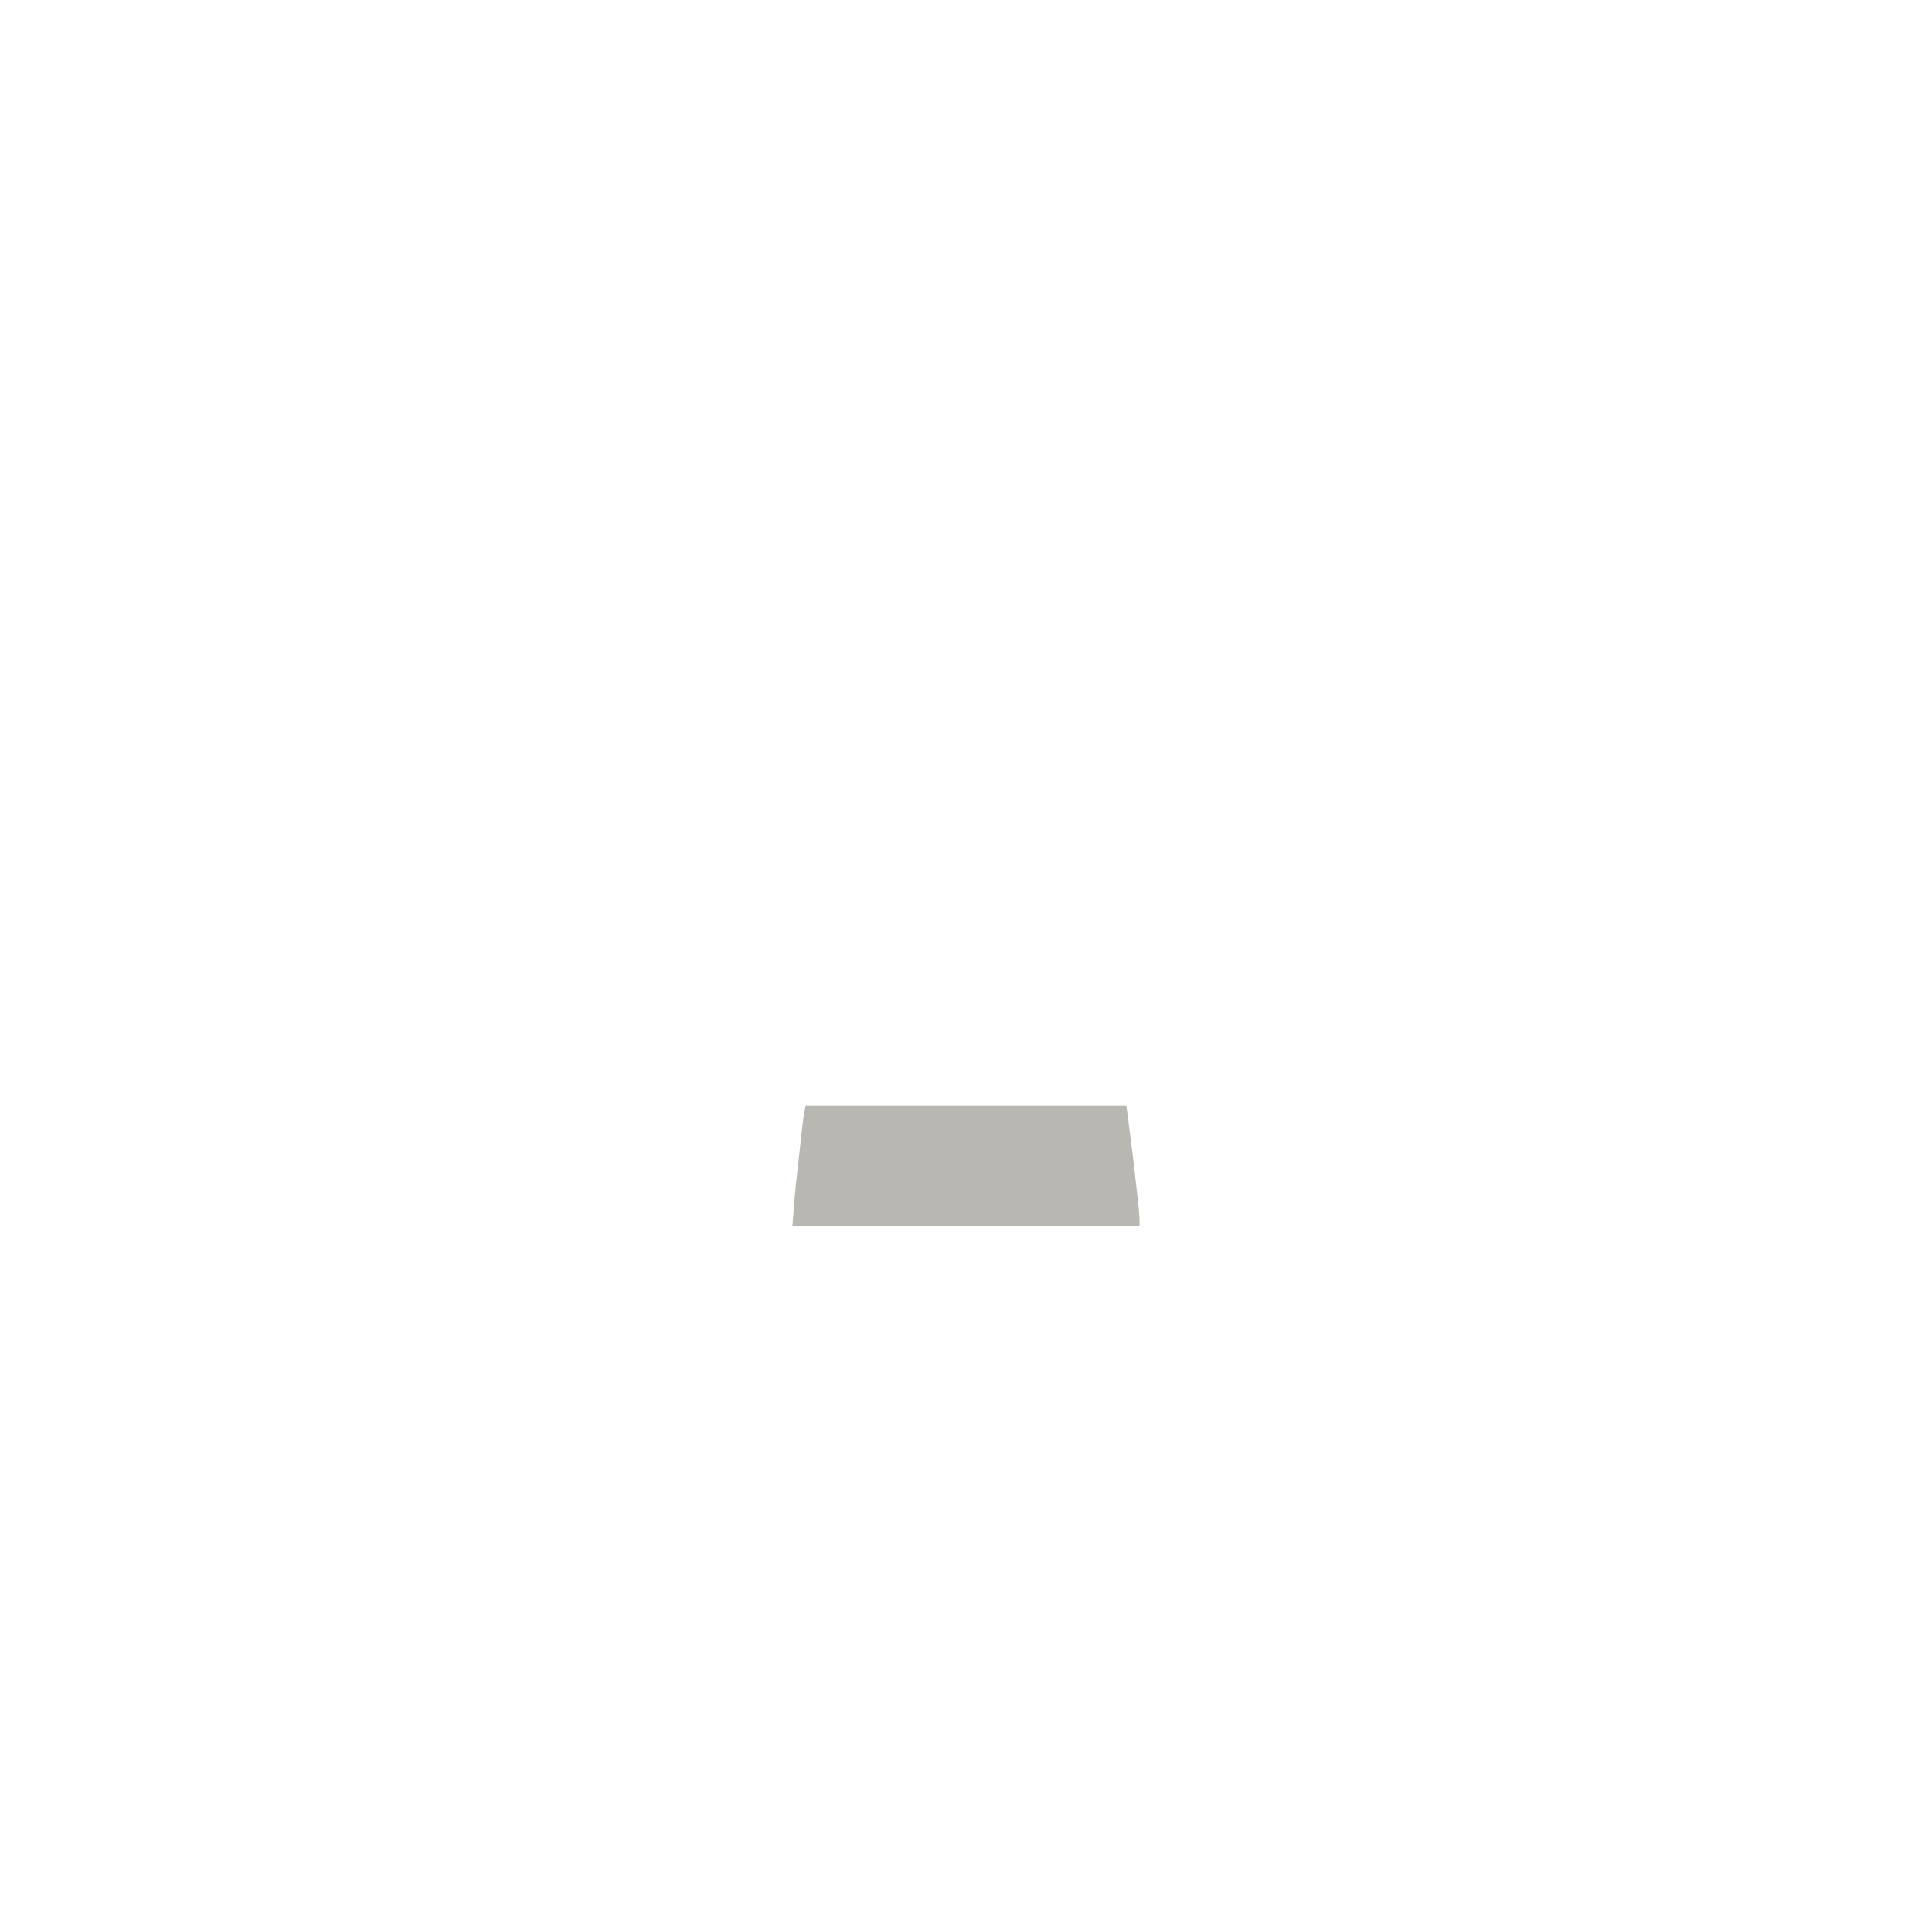
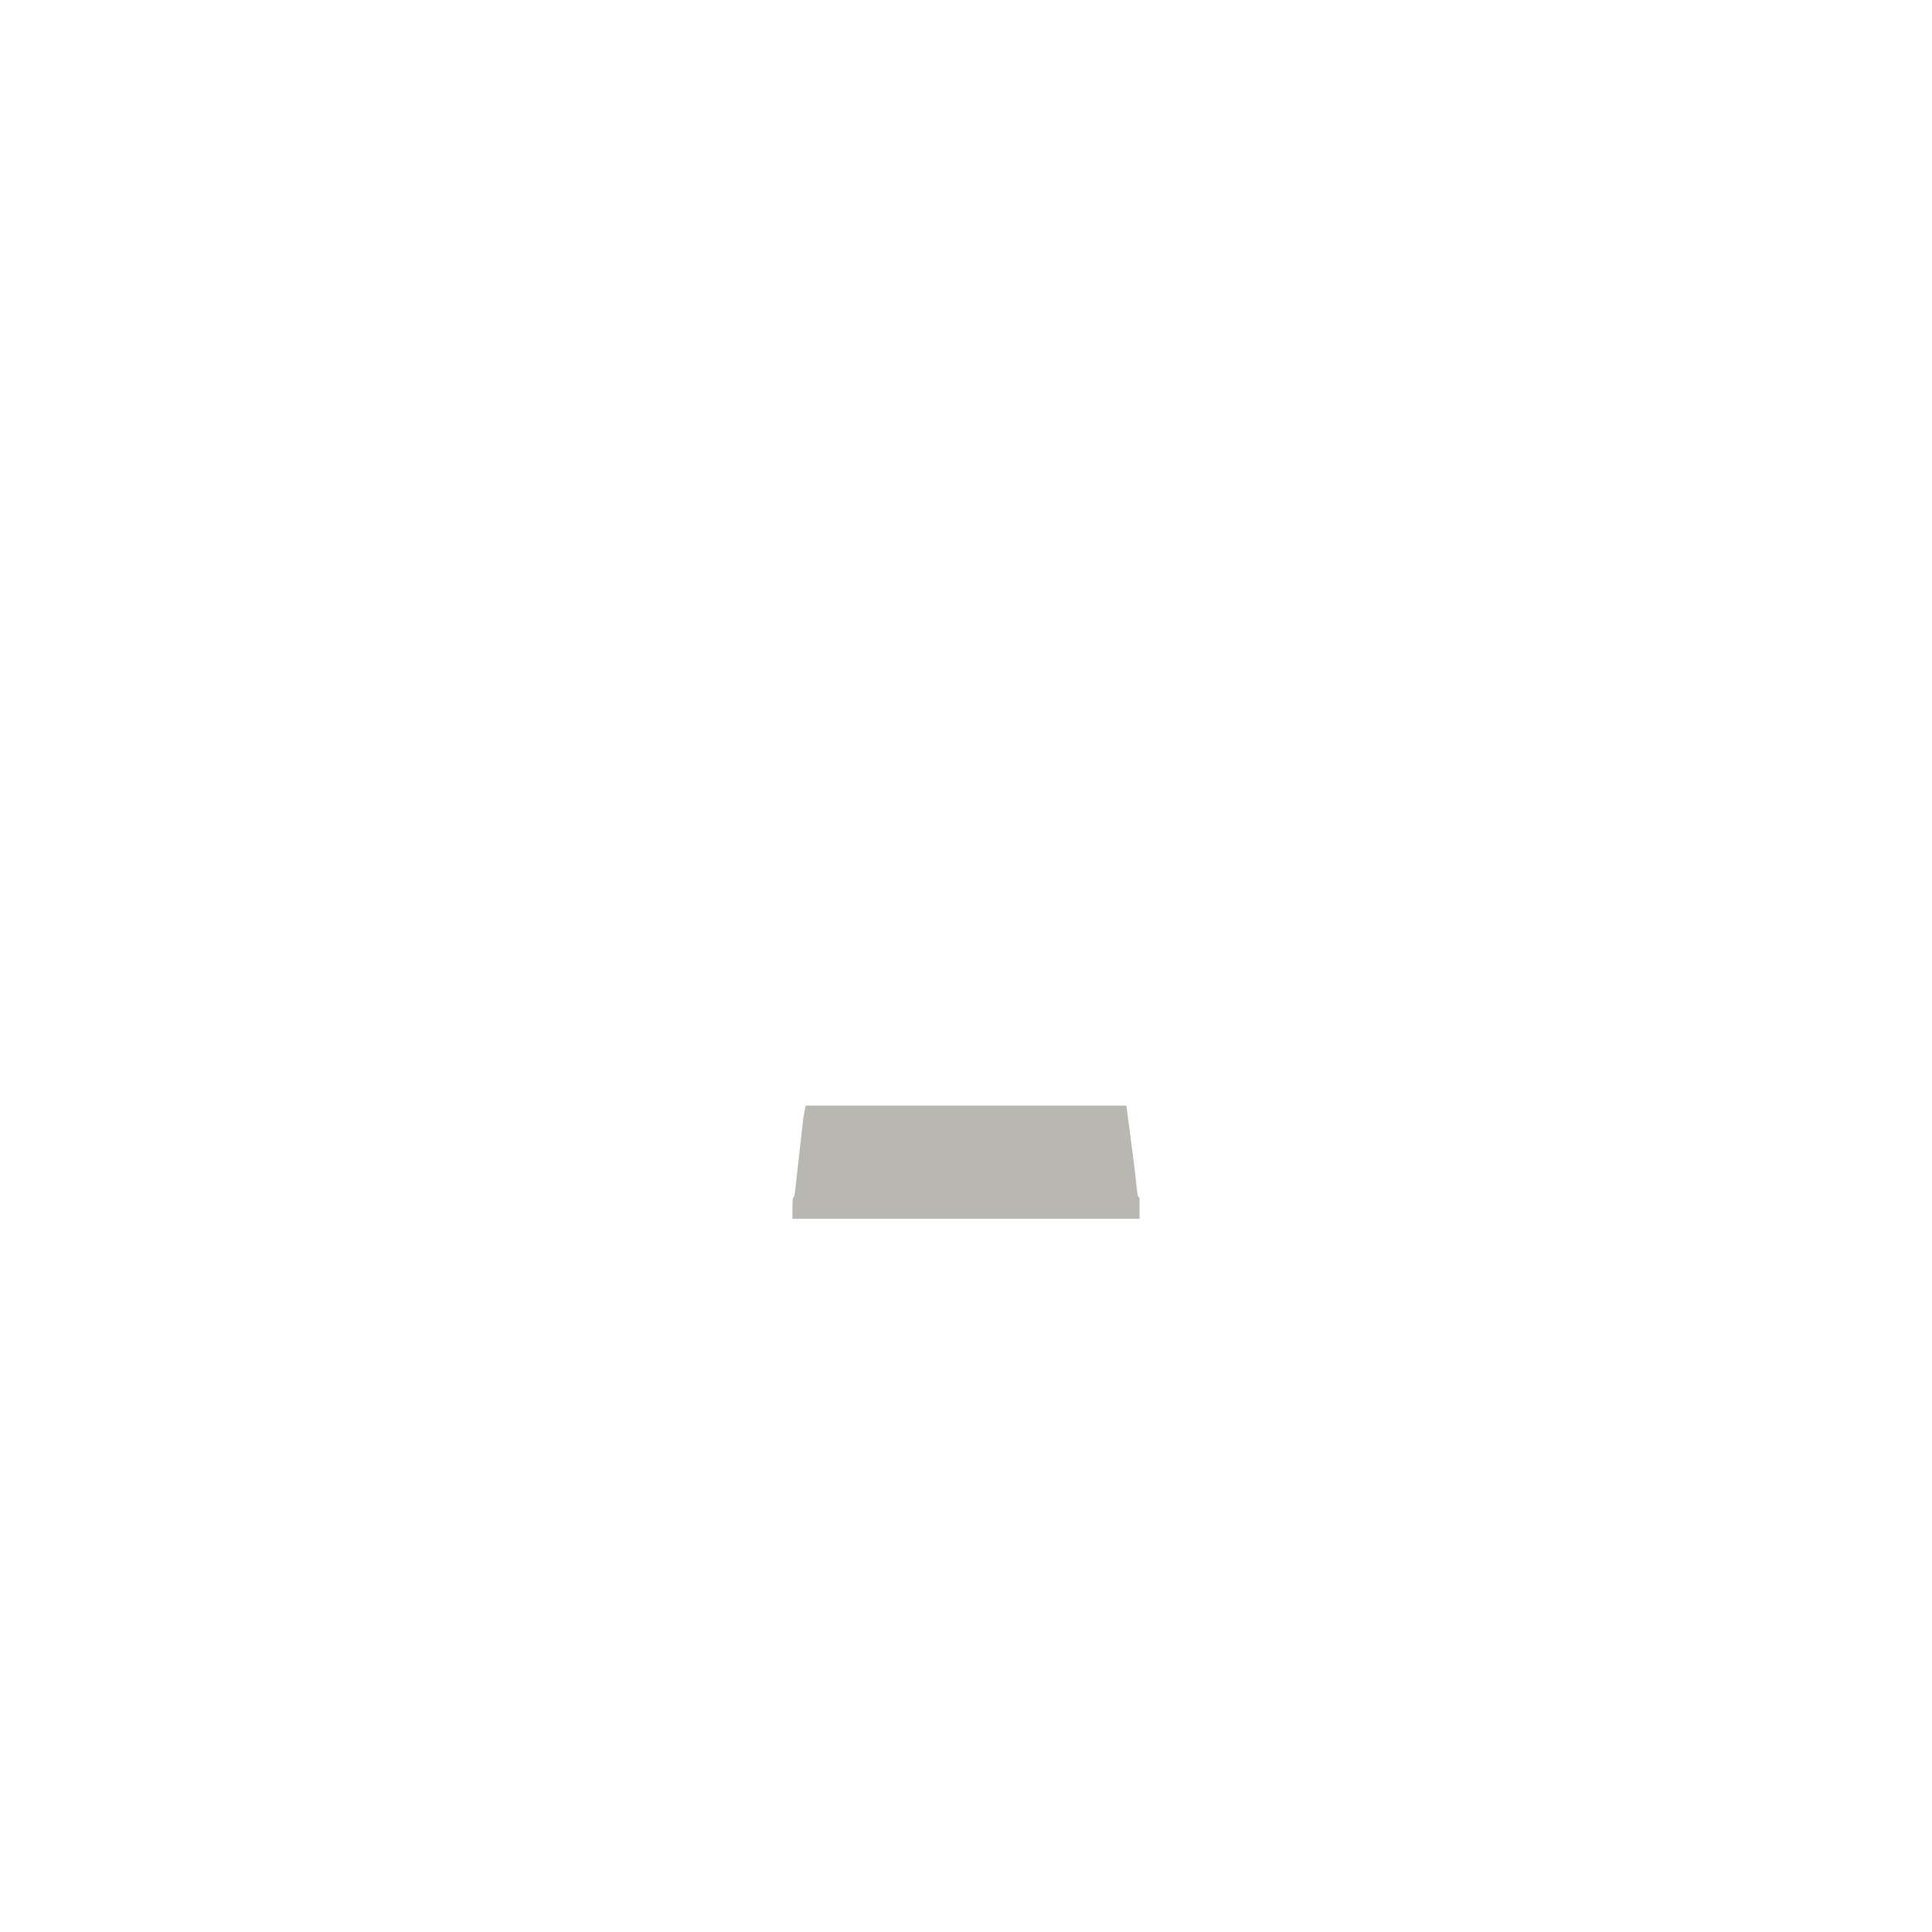
<svg xmlns="http://www.w3.org/2000/svg" viewBox="0 0 1024 1024" width="1024" height="1024">
-   <path fill="#B9B7B2" d="M 427 586 C 483.1 586 539.2 586 597 586 C 600.51 612.95 600.51 612.95 601.94 625.84 C 602.19 628.19 602.46 630.54 602.72 632.89 C 602.89 634.41 603.06 635.93 603.23 637.45 C 603.31 638.13 603.39 638.82 603.47 639.53 C 603.85 643.07 604 646.43 604 650 C 543.28 650 482.56 650 420 650 C 420.6 641.62 421.22 633.31 422.16 624.96 C 422.26 624 422.37 623.03 422.48 622.03 C 422.7 620.02 422.93 618.01 423.16 615.99 C 423.5 612.91 423.84 609.83 424.18 606.75 C 424.4 604.78 424.62 602.81 424.84 600.84 C 424.94 599.93 425.05 599.01 425.15 598.07 C 425.25 597.21 425.34 596.36 425.44 595.48 C 425.53 594.73 425.61 593.98 425.7 593.22 C 426.03 590.79 426.52 588.4 427 586Z" />
+   <path fill="#B9B7B2" d="M 427 586 C 483.1 586 539.2 586 597 586 C 601.44 619.33 601.44 619.33 602.61 631.02 C 603 634 603 634 604 635 C 604 638.63 604 642.26 604 646 C 543.28 646 482.56 646 420 646 C 420 635 420 635 421 634 C 421.23 632.68 421.41 631.35 421.56 630.02 C 421.61 629.6 421.61 629.6 421.85 627.46 C 421.95 626.54 422.05 625.62 422.16 624.67 C 422.26 623.73 422.37 622.79 422.48 621.82 C 422.82 618.8 423.16 615.77 423.5 612.75 C 423.84 609.74 424.18 606.73 424.52 603.72 C 424.73 601.85 424.94 599.97 425.15 598.1 C 425.25 597.24 425.34 596.38 425.44 595.5 C 425.53 594.75 425.61 594 425.7 593.23 C 426.03 590.8 426.52 588.4 427 586Z" />
</svg>
